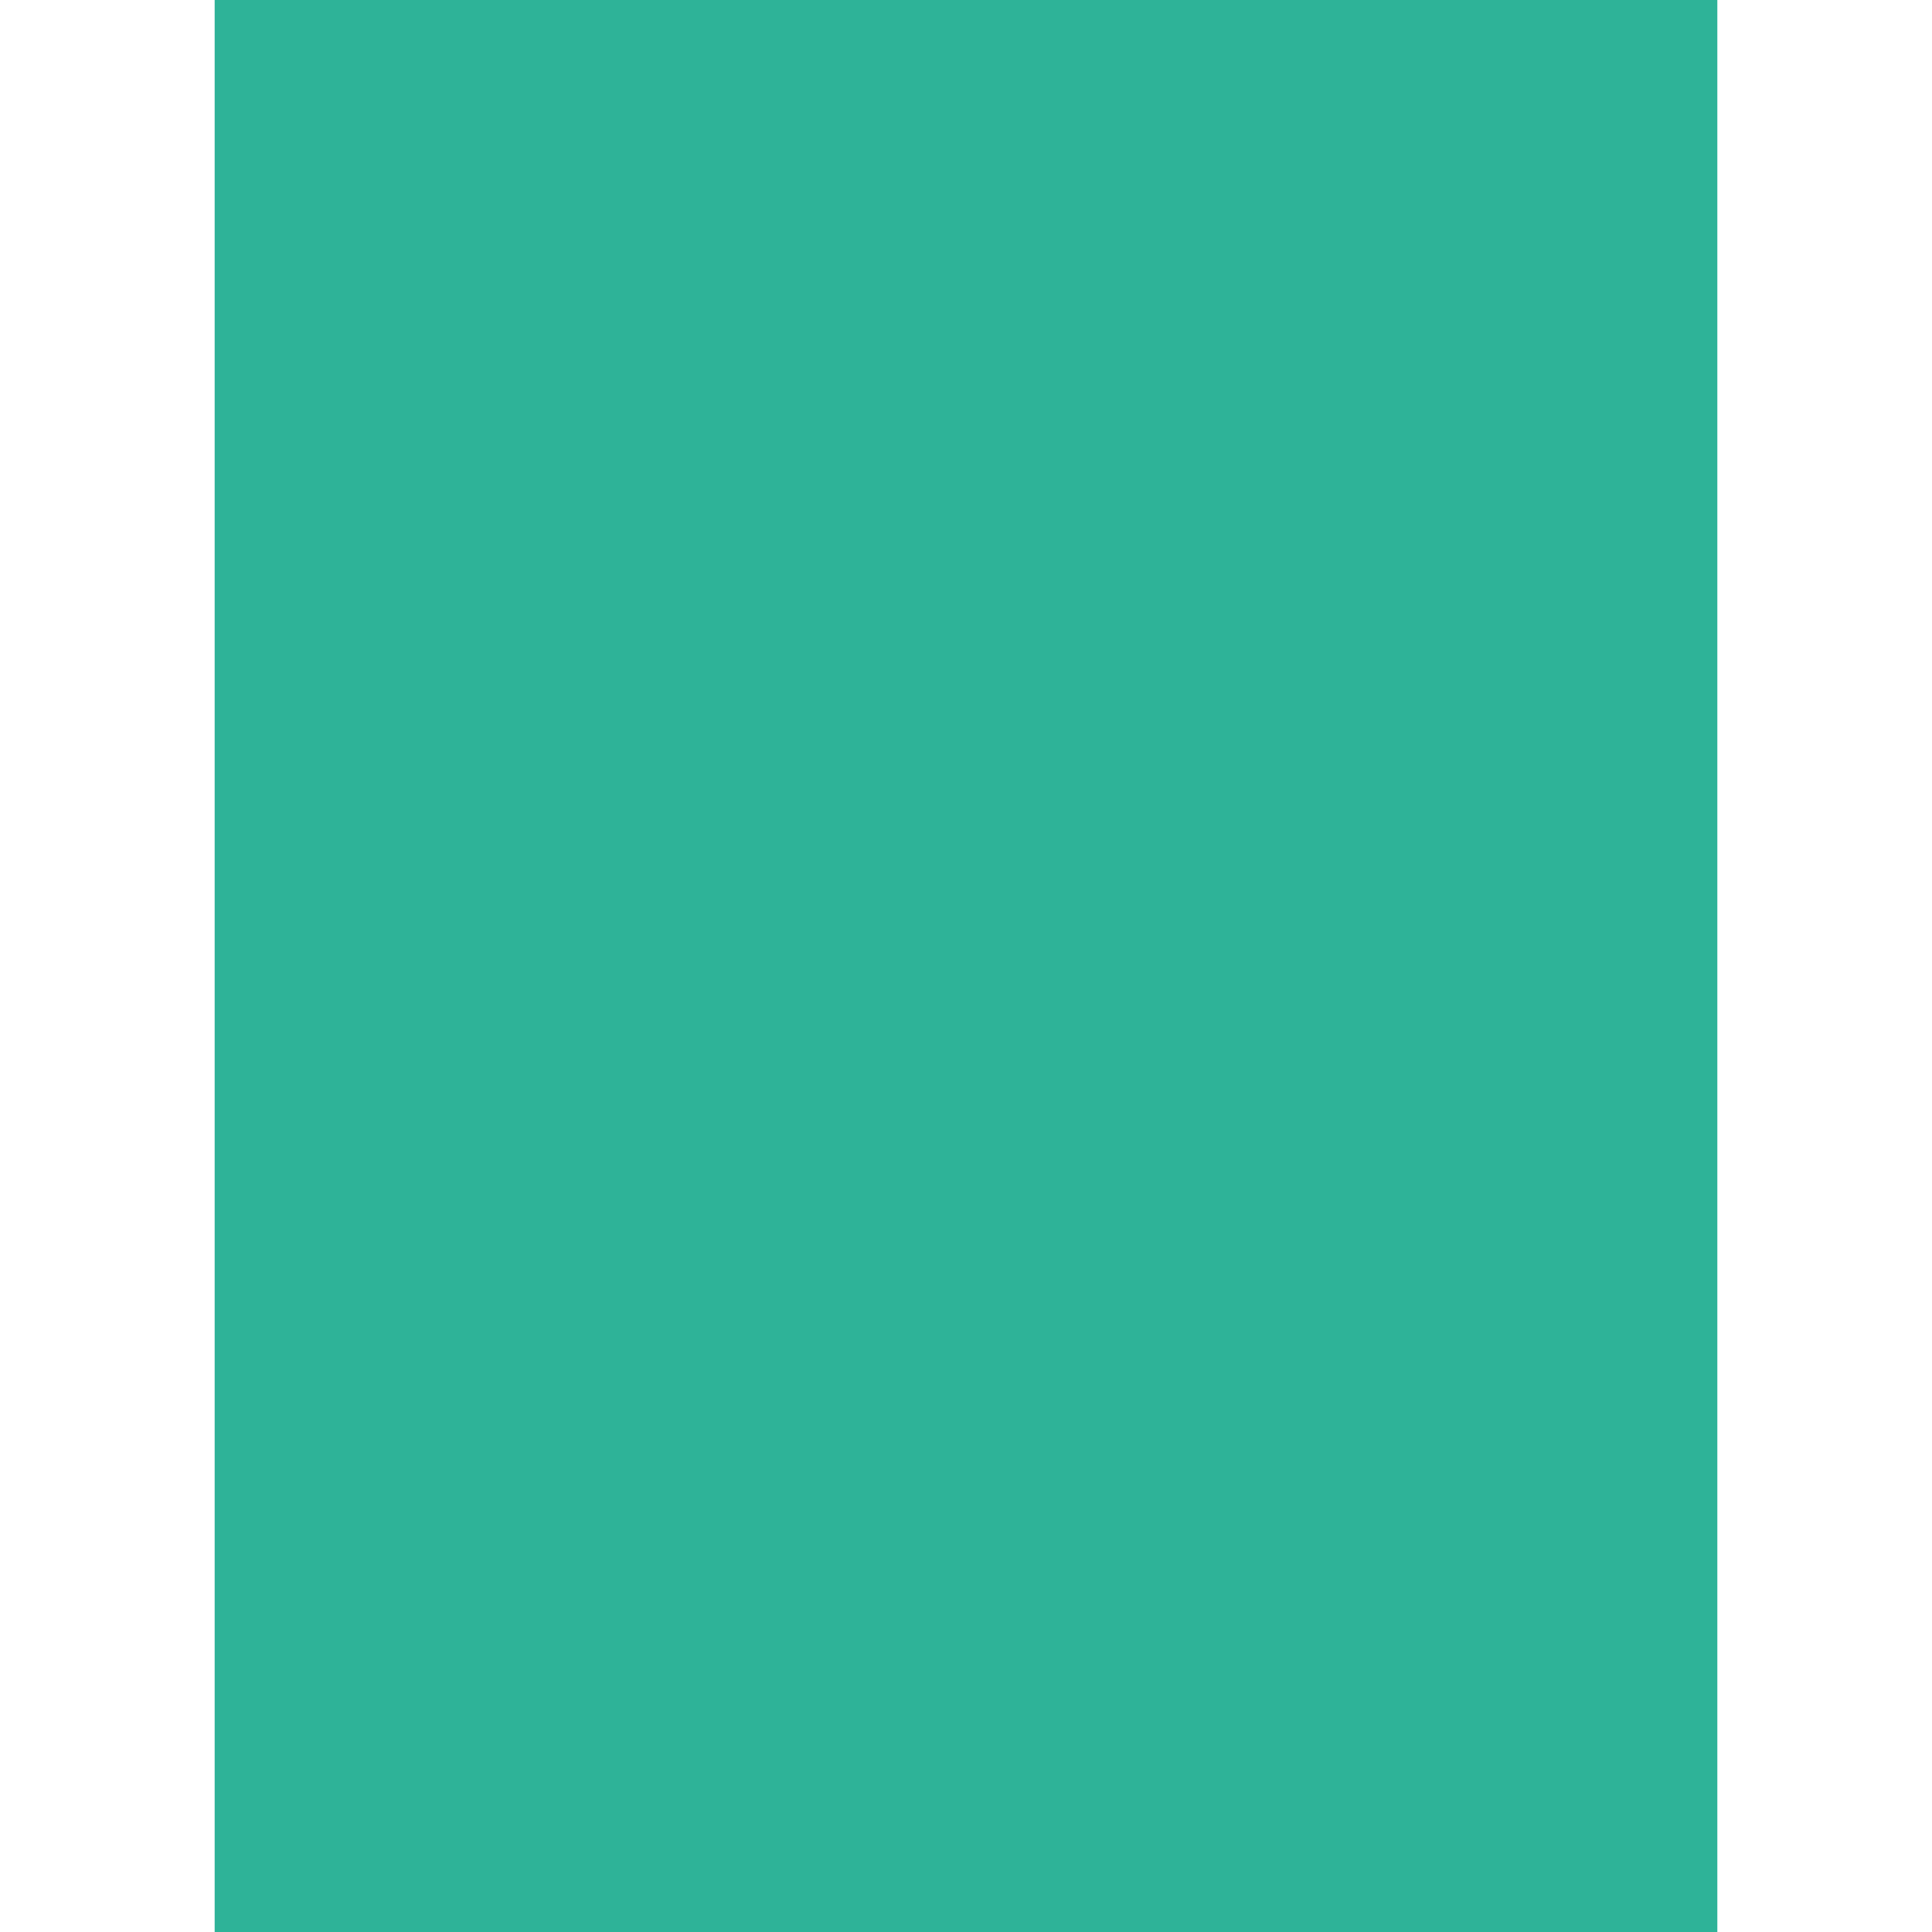
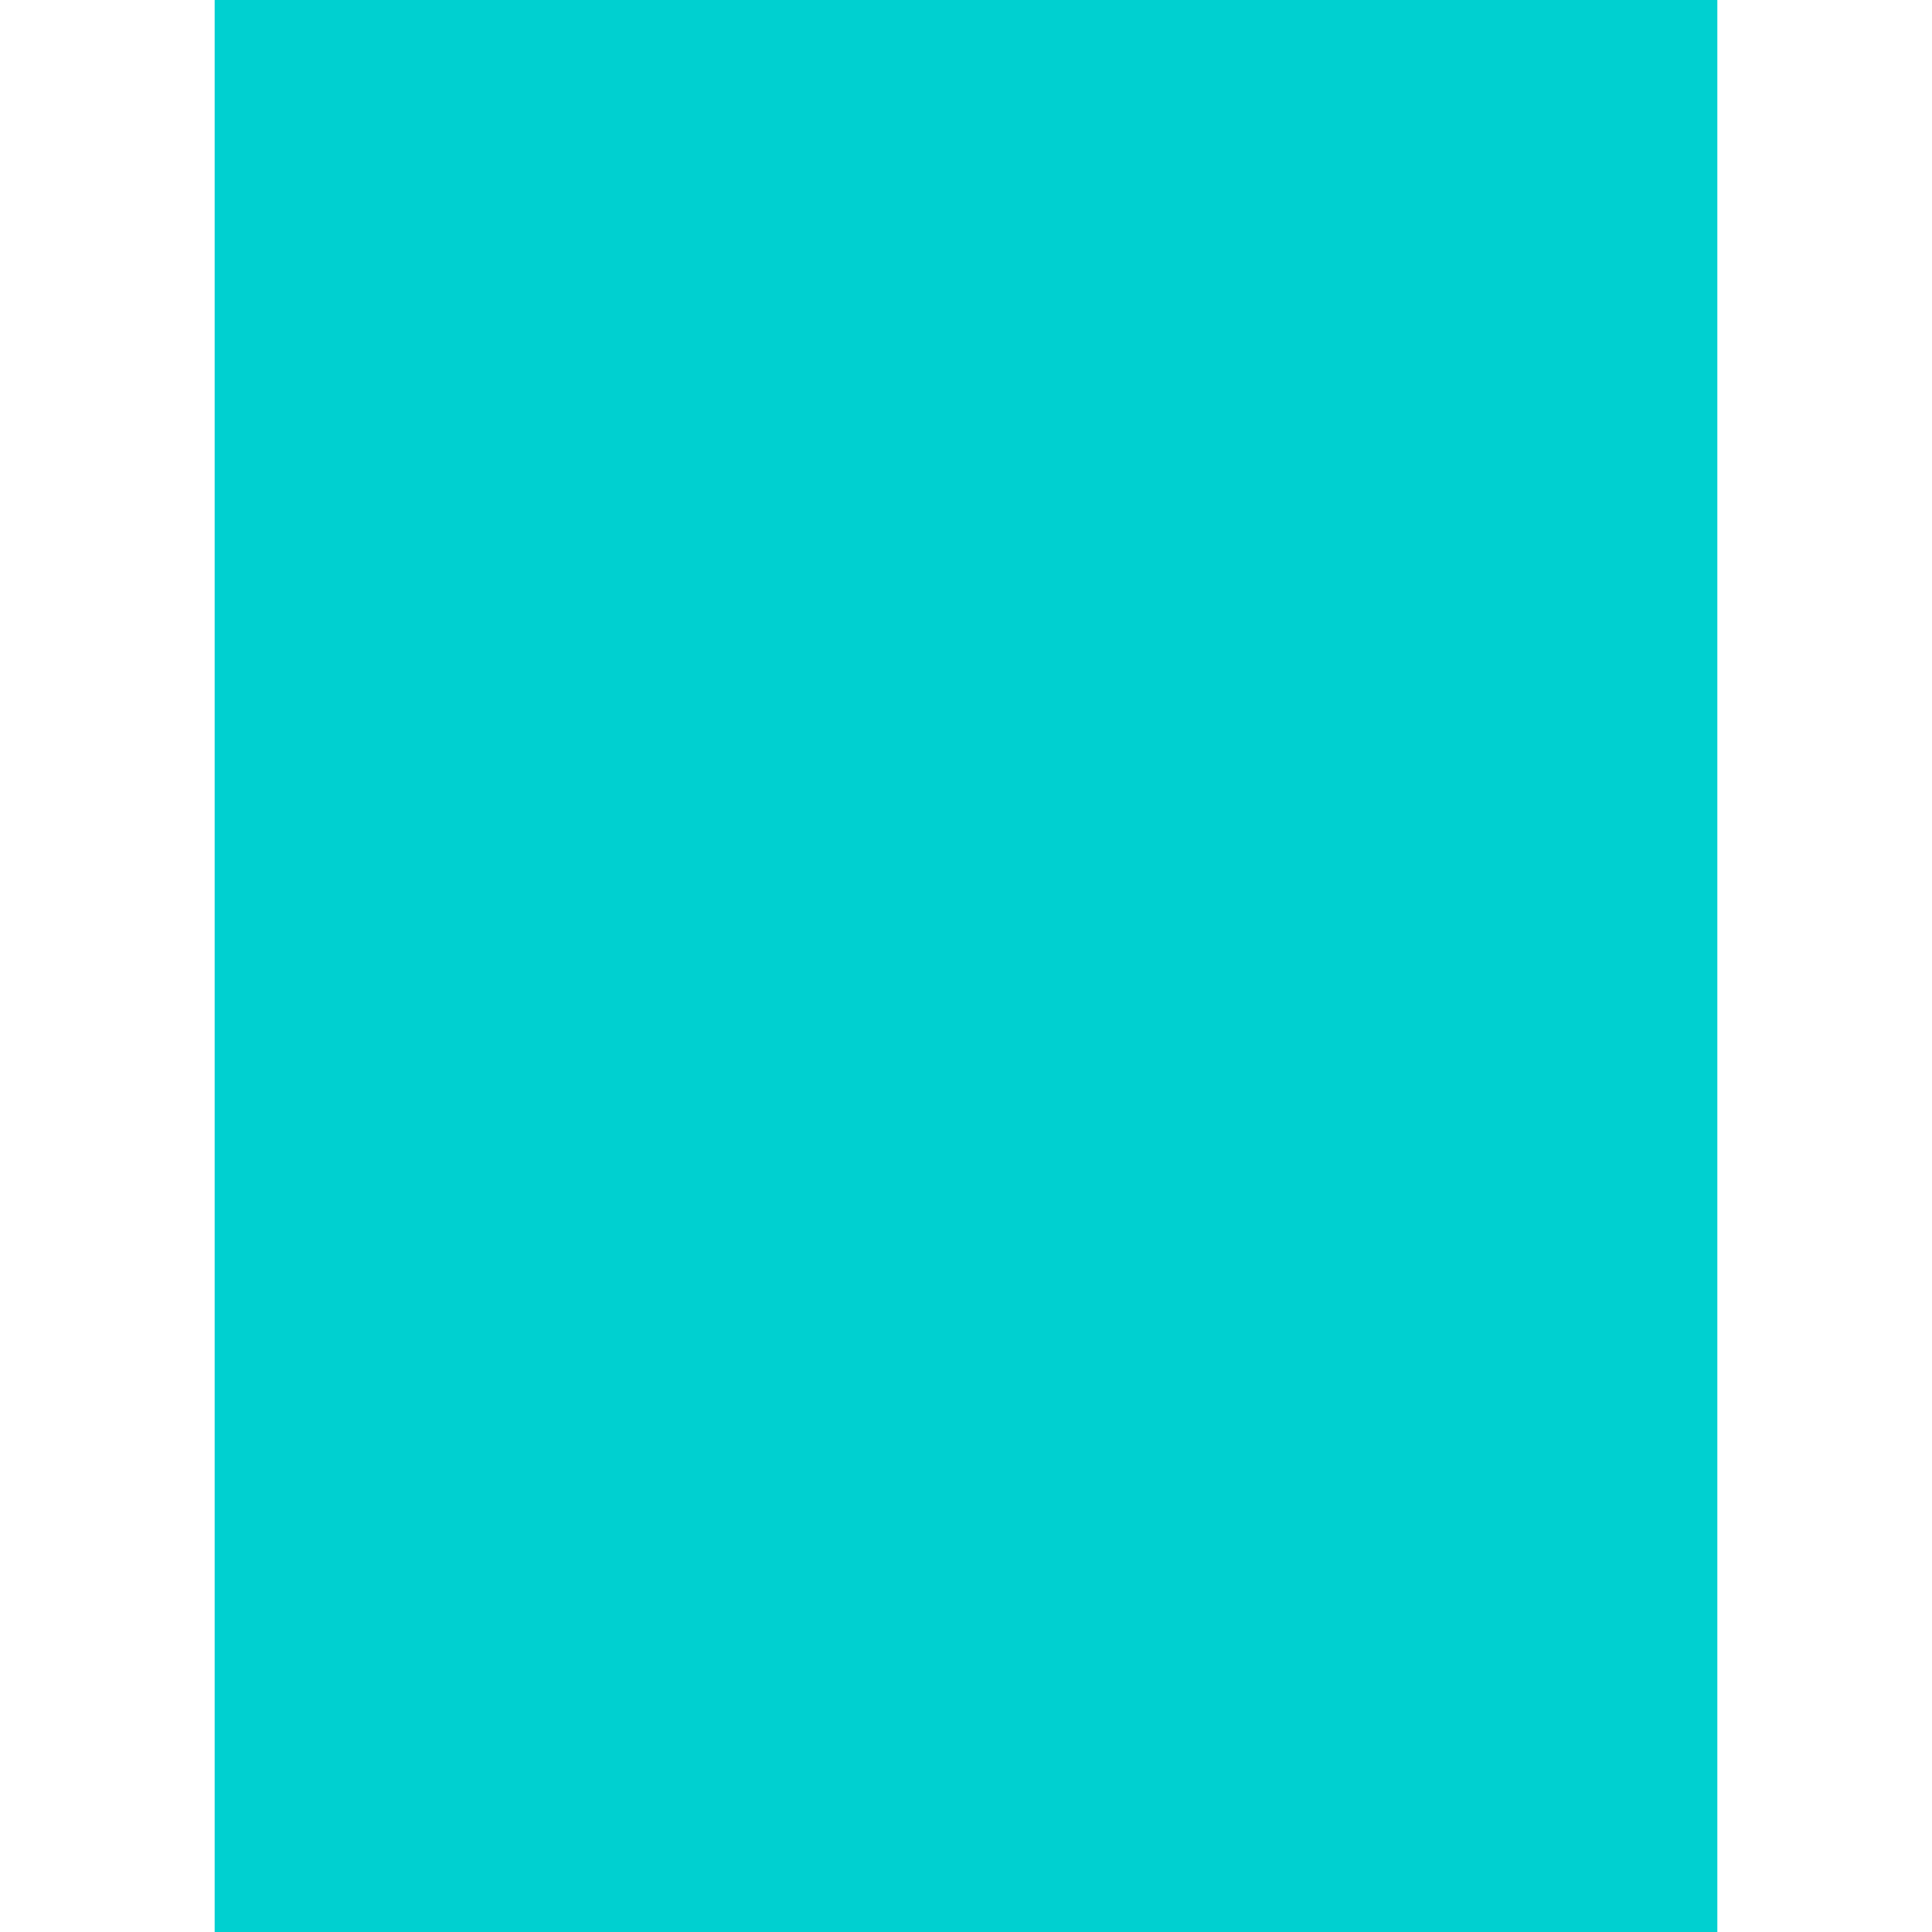
<svg xmlns="http://www.w3.org/2000/svg" xmlns:ns1="http://www.openswatchbook.org/uri/2009/osb" xmlns:xlink="http://www.w3.org/1999/xlink" width="36" height="36" viewBox="0 0 33.75 33.75" id="svg6927" version="1.1">
  <defs id="defs6929">
    <linearGradient id="selected_bg_color" ns1:paint="solid">
      <stop style="stop-color:#5294e2;stop-opacity:1;" offset="0" id="stop4138" />
    </linearGradient>
    <linearGradient xlink:href="#selected_bg_color" id="linearGradient4140" x1="1185" y1="108" x2="1185" y2="141" gradientUnits="userSpaceOnUse" />
  </defs>
  <g id="layer1" transform="translate(-137,-381.6122)">
    <g transform="matrix(0.07543103,0,0,0.05807477,64.48923,407.1737)" id="g6908" style="fill:url(#linearGradient4140);fill-opacity:1;stroke-width:0.946">
-       <rect y="-440.147" x="1011" height="581.147" width="348" id="rect5271" style="opacity:1;fill:#2eb398;fill-opacity:1;stroke:none;stroke-width:3.969;stroke-linecap:butt;stroke-linejoin:miter;stroke-miterlimit:4;stroke-dasharray:none;stroke-dashoffset:0;stroke-opacity:0" />
+       <rect y="-440.147" x="1011" height="581.147" width="348" id="rect5271" style="opacity:1;fill:#00d0d0;fill-opacity:1;stroke:none;stroke-width:3.969;stroke-linecap:butt;stroke-linejoin:miter;stroke-miterlimit:4;stroke-dasharray:none;stroke-dashoffset:0;stroke-opacity:0" />
    </g>
  </g>
</svg>
